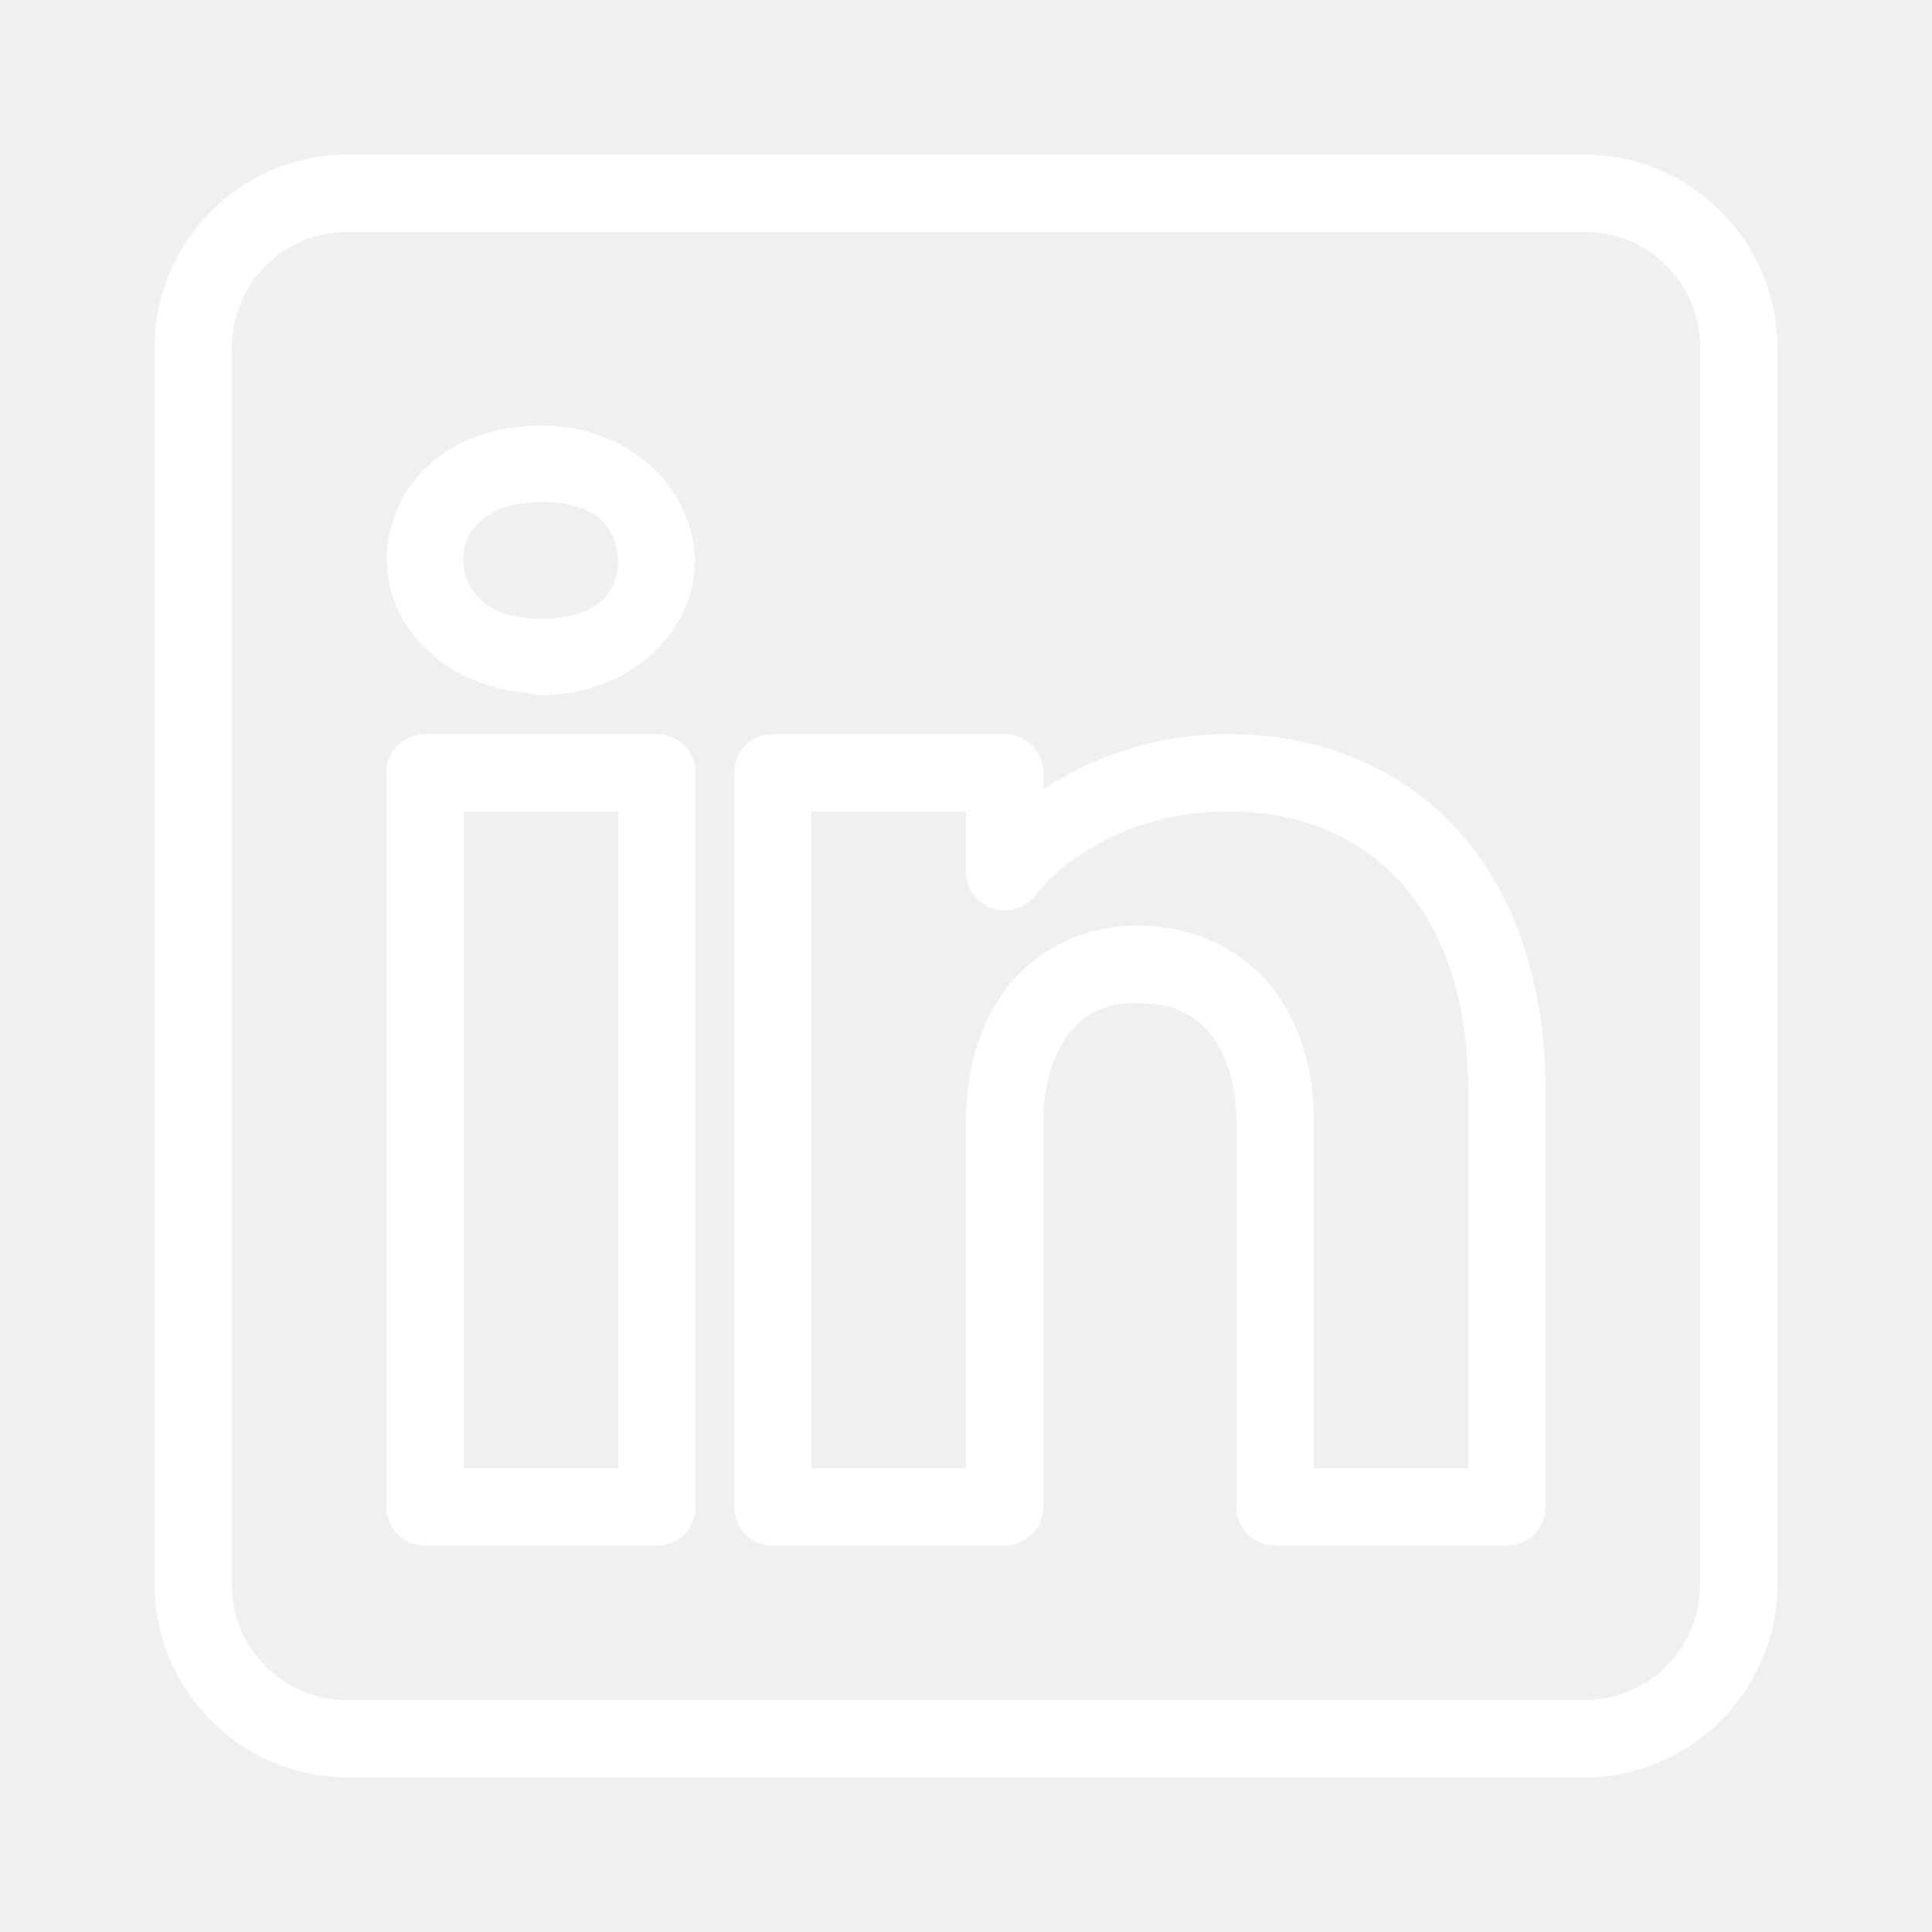
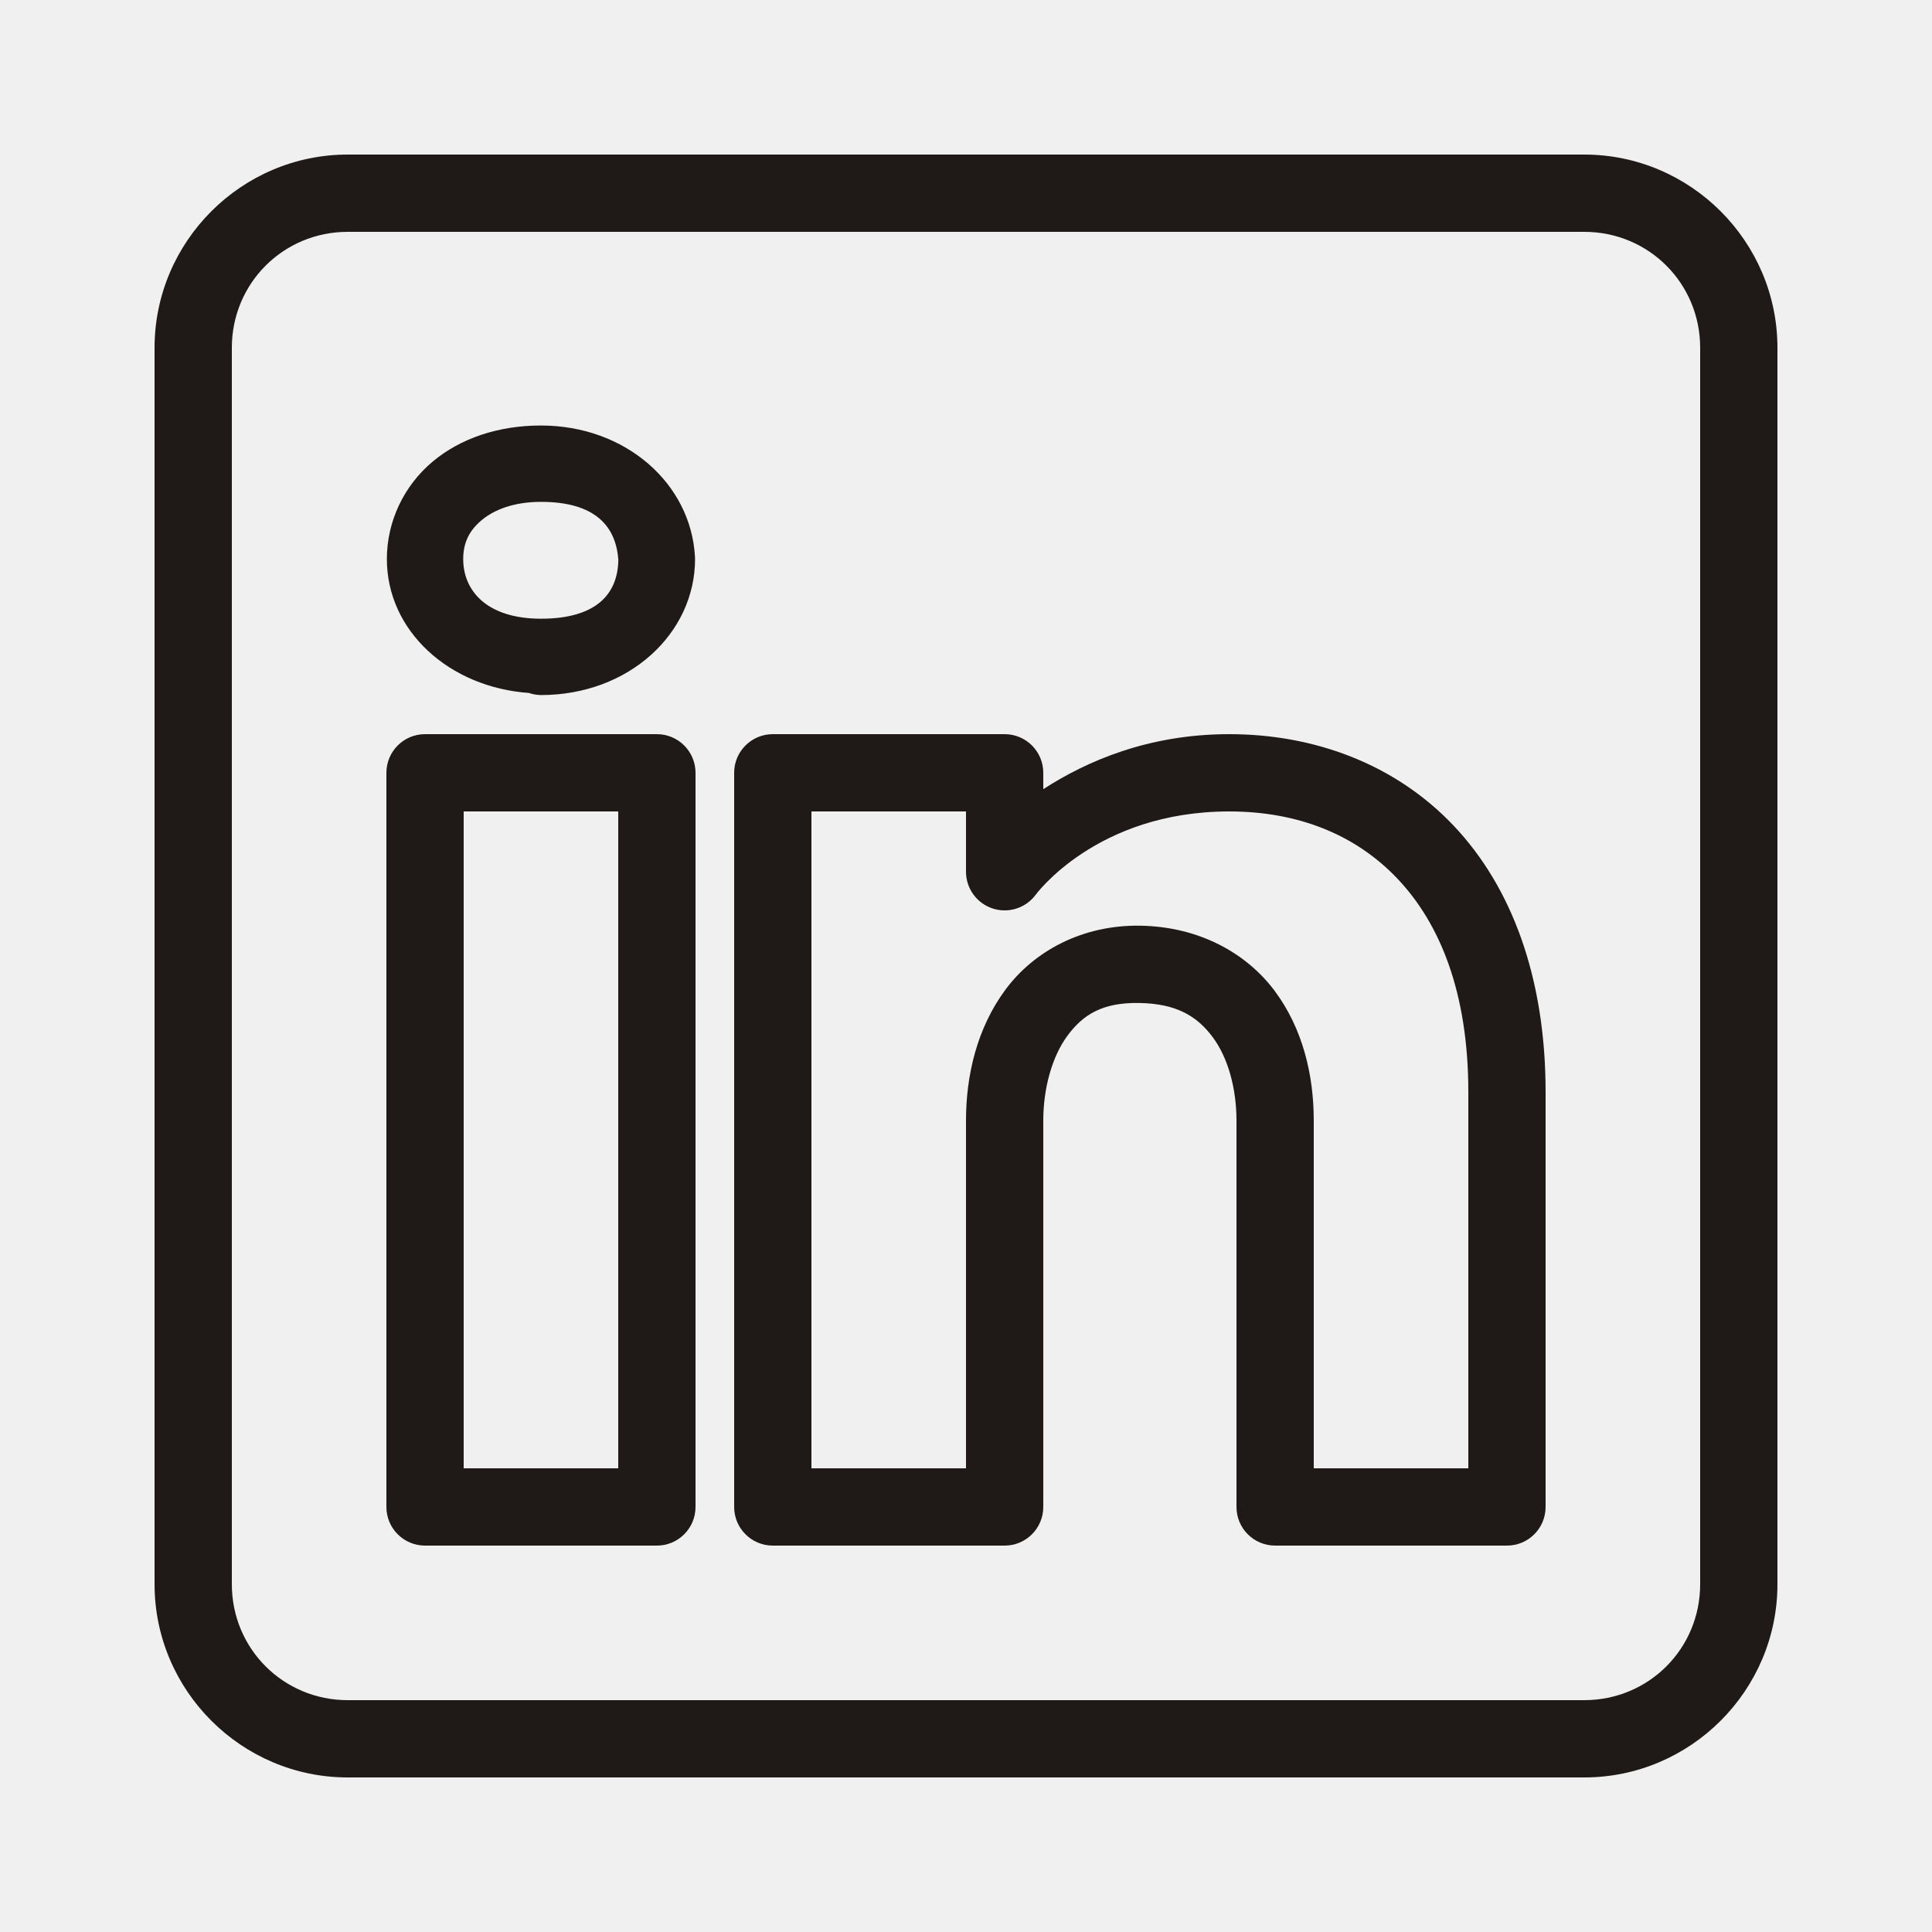
<svg xmlns="http://www.w3.org/2000/svg" x="0px" y="0px" width="50" height="50" viewBox="0 0 50 50">
-   <path fill="#ffffff" d="M 9 4 C 6.25 4 4 6.25 4 9 L 4 41 C 4 43.75 6.25 46 9 46 L 41 46 C 43.75 46 46 43.75 46 41 L 46 9 C 46 6.25 43.75 4 41 4 L 9 4 z M 9 6 L 41 6 C 42.668 6 44 7.332 44 9 L 44 41 C 44 42.668 42.668 44 41 44 L 9 44 C 7.332 44 6 42.668 6 41 L 6 9 C 6 7.332 7.332 6 9 6 z M 14 11.012 C 12.905 11.012 11.919 11.339 11.189 11.953 C 10.46 12.567 10.012 13.485 10.012 14.467 C 10.012 16.334 11.631 17.79 13.691 17.934 A 0.988 0.988 0 0 0 13.695 17.936 A 0.988 0.988 0 0 0 14 17.988 C 16.273 17.988 17.988 16.396 17.988 14.467 A 0.988 0.988 0 0 0 17.986 14.414 C 17.885 12.514 16.19 11.012 14 11.012 z M 14 12.988 C 15.392 12.988 15.942 13.61 16.002 14.492 C 15.99 15.348 15.46 16.012 14 16.012 C 12.615 16.012 11.988 15.302 11.988 14.467 C 11.988 14.049 12.141 13.734 12.461 13.465 C 12.781 13.195 13.295 12.988 14 12.988 z M 11 19 A 1 1 0 0 0 10 20 L 10 39 A 1 1 0 0 0 11 40 L 17 40 A 1 1 0 0 0 18 39 L 18 33.135 L 18 20 A 1 1 0 0 0 17 19 L 11 19 z M 20 19 A 1 1 0 0 0 19 20 L 19 39 A 1 1 0 0 0 20 40 L 26 40 A 1 1 0 0 0 27 39 L 27 29 C 27 28.17 27.226 27.345 27.625 26.805 C 28.024 26.264 28.526 25.94 29.482 25.957 C 30.468 25.974 30.99 26.312 31.385 26.842 C 31.78 27.372 32 28.167 32 29 L 32 39 A 1 1 0 0 0 33 40 L 39 40 A 1 1 0 0 0 40 39 L 40 28.262 C 40 25.3 39.123 22.954 37.619 21.367 C 36.115 19.78 34.024 19 31.812 19 C 29.71 19 28.111 19.705 27 20.424 L 27 20 A 1 1 0 0 0 26 19 L 20 19 z M 12 21 L 16 21 L 16 33.135 L 16 38 L 12 38 L 12 21 z M 21 21 L 25 21 L 25 22.561 A 1 1 0 0 0 26.799 23.162 C 26.799 23.162 28.369 21 31.812 21 C 33.566 21 35.069 21.583 36.168 22.742 C 37.267 23.902 38 25.688 38 28.262 L 38 38 L 34 38 L 34 29 C 34 27.833 33.72 26.627 32.99 25.646 C 32.26 24.666 31.032 23.983 29.518 23.957 C 27.996 23.93 26.748 24.627 26.016 25.619 C 25.284 26.611 25 27.83 25 29 L 25 38 L 21 38 L 21 21 z" />
+   <path fill="#1F1A17" d="M 9 4 C 6.25 4 4 6.25 4 9 L 4 41 C 4 43.75 6.25 46 9 46 L 41 46 C 43.75 46 46 43.75 46 41 L 46 9 C 46 6.25 43.75 4 41 4 L 9 4 z M 9 6 L 41 6 C 42.668 6 44 7.332 44 9 L 44 41 C 44 42.668 42.668 44 41 44 L 9 44 C 7.332 44 6 42.668 6 41 L 6 9 C 6 7.332 7.332 6 9 6 z M 14 11.012 C 12.905 11.012 11.919 11.339 11.189 11.953 C 10.46 12.567 10.012 13.485 10.012 14.467 C 10.012 16.334 11.631 17.79 13.691 17.934 A 0.988 0.988 0 0 0 13.695 17.936 A 0.988 0.988 0 0 0 14 17.988 C 16.273 17.988 17.988 16.396 17.988 14.467 A 0.988 0.988 0 0 0 17.986 14.414 C 17.885 12.514 16.19 11.012 14 11.012 z M 14 12.988 C 15.392 12.988 15.942 13.61 16.002 14.492 C 15.99 15.348 15.46 16.012 14 16.012 C 12.615 16.012 11.988 15.302 11.988 14.467 C 11.988 14.049 12.141 13.734 12.461 13.465 C 12.781 13.195 13.295 12.988 14 12.988 z M 11 19 A 1 1 0 0 0 10 20 L 10 39 A 1 1 0 0 0 11 40 L 17 40 A 1 1 0 0 0 18 39 L 18 33.135 L 18 20 A 1 1 0 0 0 17 19 L 11 19 z M 20 19 A 1 1 0 0 0 19 20 L 19 39 A 1 1 0 0 0 20 40 L 26 40 A 1 1 0 0 0 27 39 L 27 29 C 27 28.17 27.226 27.345 27.625 26.805 C 28.024 26.264 28.526 25.94 29.482 25.957 C 30.468 25.974 30.99 26.312 31.385 26.842 C 31.78 27.372 32 28.167 32 29 L 32 39 A 1 1 0 0 0 33 40 L 39 40 A 1 1 0 0 0 40 39 L 40 28.262 C 40 25.3 39.123 22.954 37.619 21.367 C 36.115 19.78 34.024 19 31.812 19 C 29.71 19 28.111 19.705 27 20.424 L 27 20 A 1 1 0 0 0 26 19 L 20 19 z M 12 21 L 16 21 L 16 33.135 L 16 38 L 12 38 L 12 21 z M 21 21 L 25 21 L 25 22.561 A 1 1 0 0 0 26.799 23.162 C 26.799 23.162 28.369 21 31.812 21 C 33.566 21 35.069 21.583 36.168 22.742 C 37.267 23.902 38 25.688 38 28.262 L 38 38 L 34 38 L 34 29 C 34 27.833 33.72 26.627 32.99 25.646 C 32.26 24.666 31.032 23.983 29.518 23.957 C 27.996 23.93 26.748 24.627 26.016 25.619 C 25.284 26.611 25 27.83 25 29 L 25 38 L 21 38 L 21 21 z" />
</svg>
